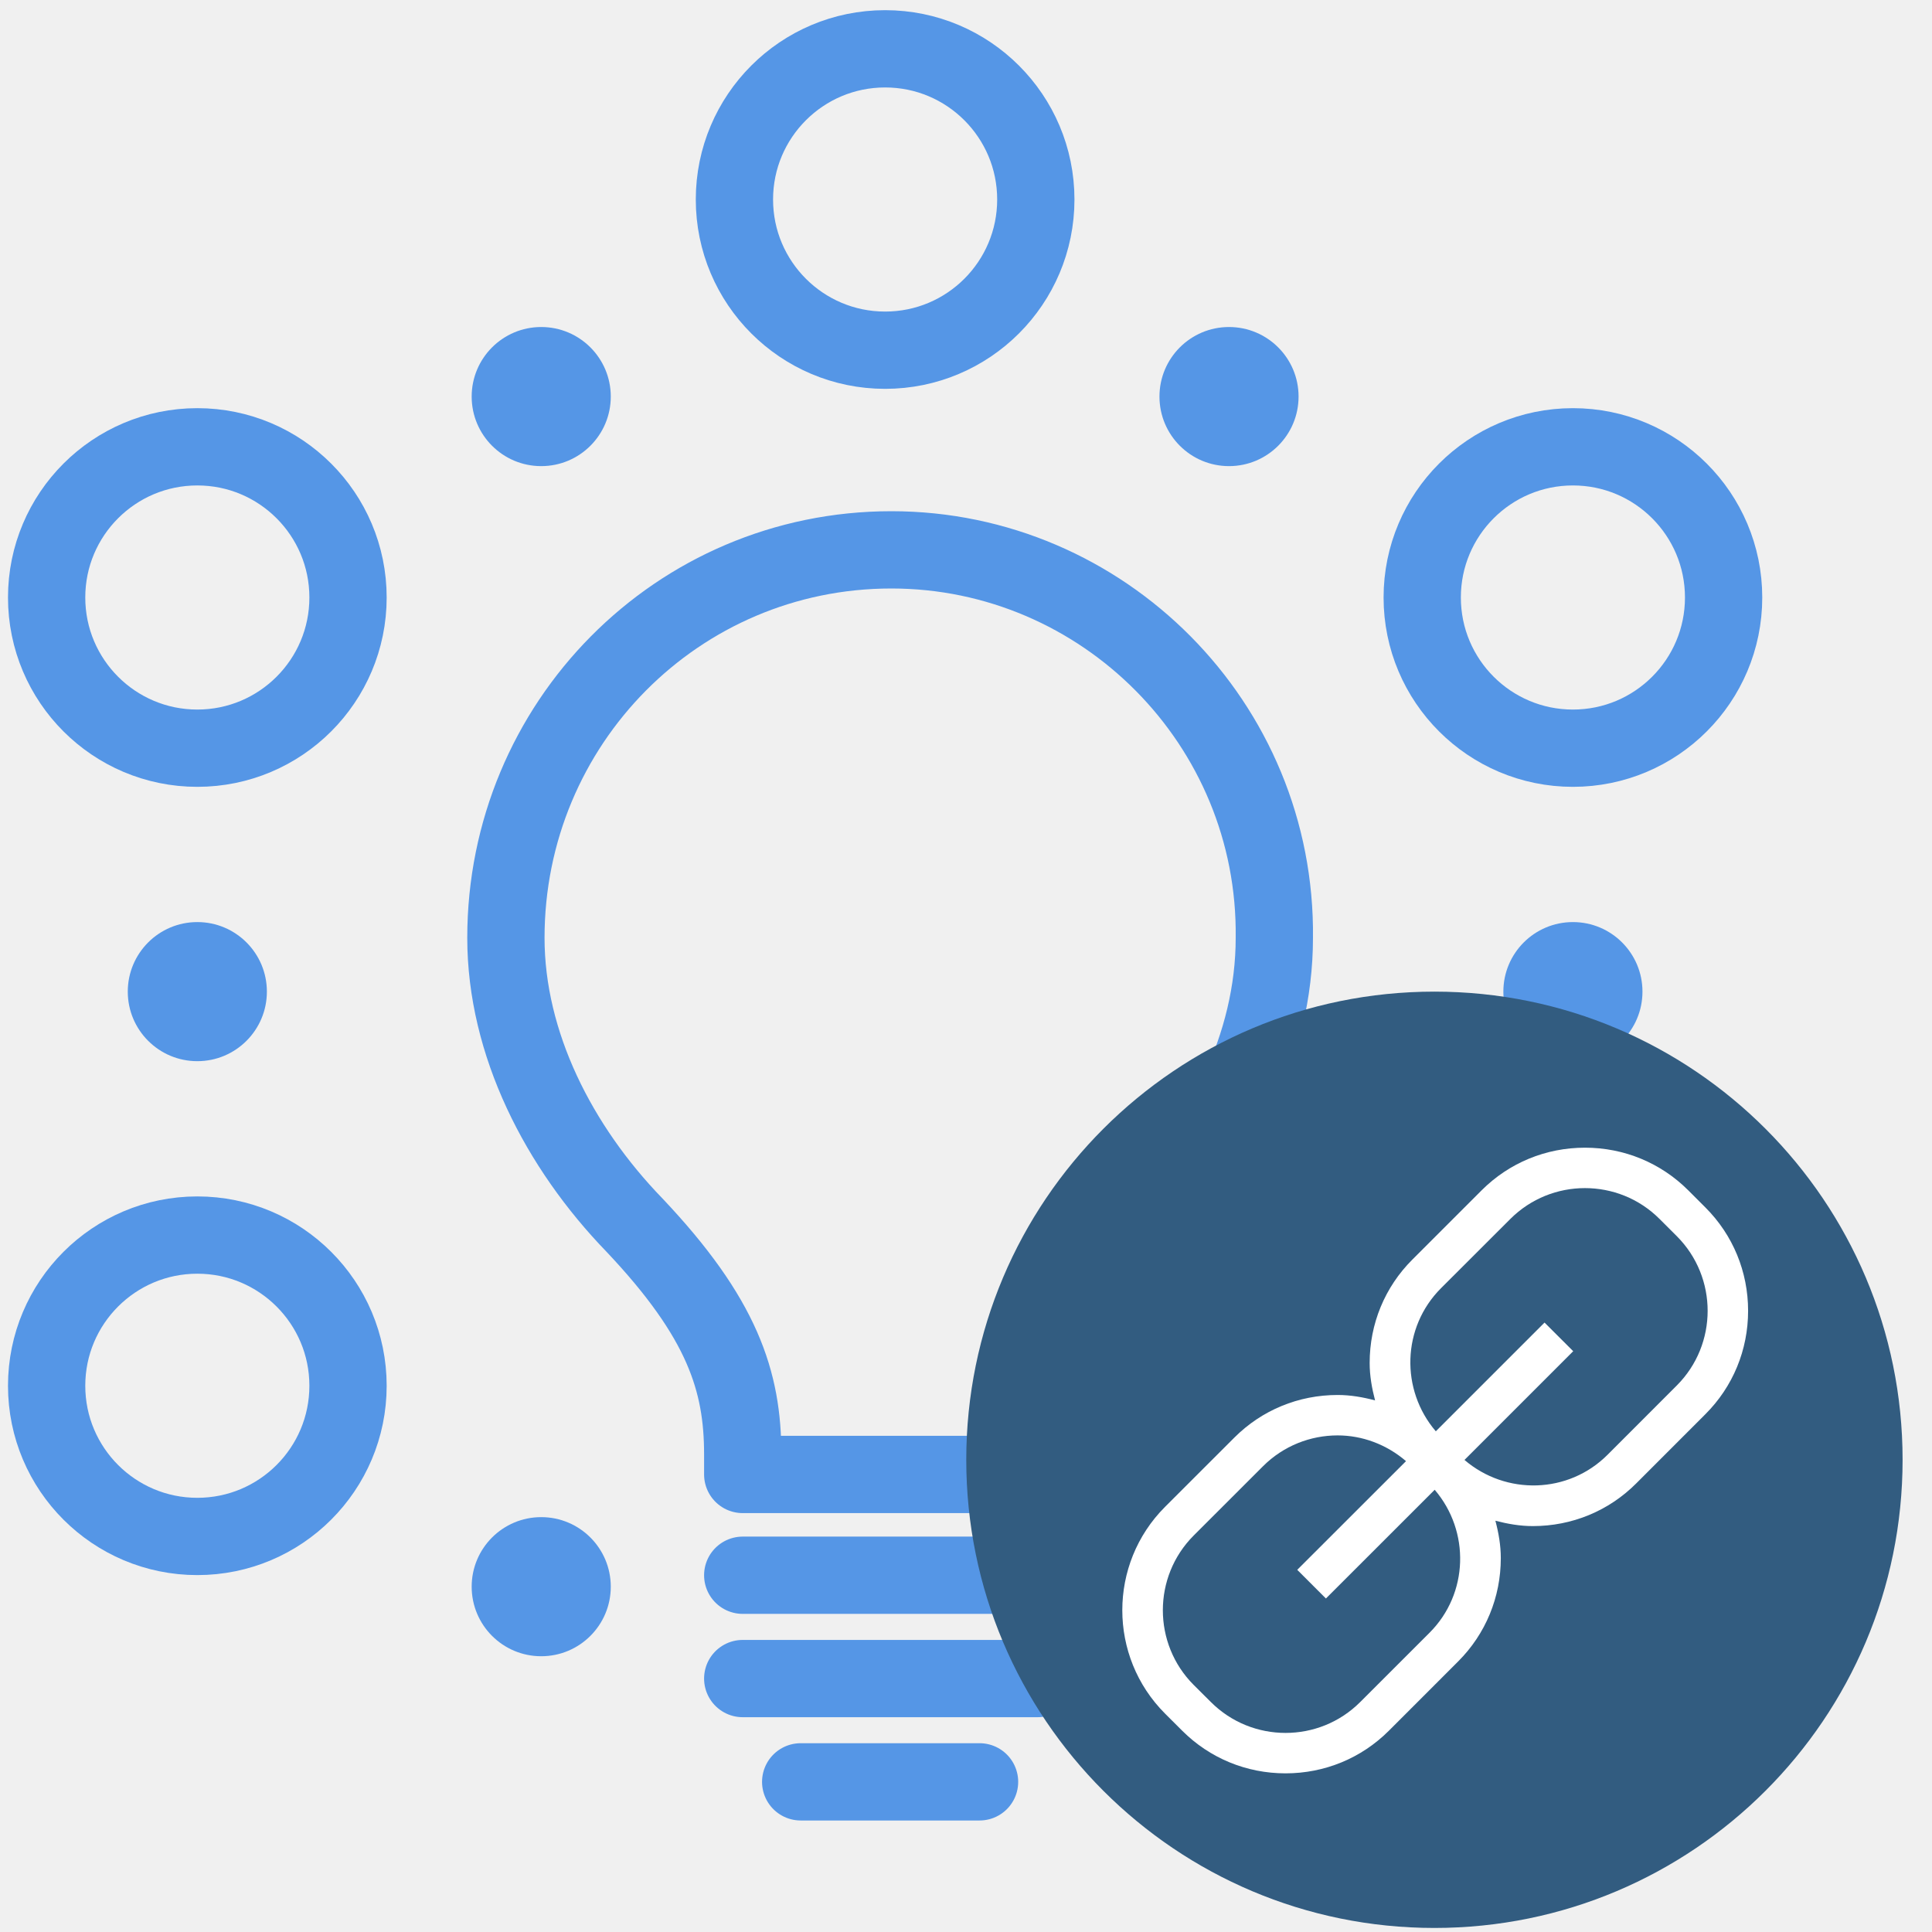
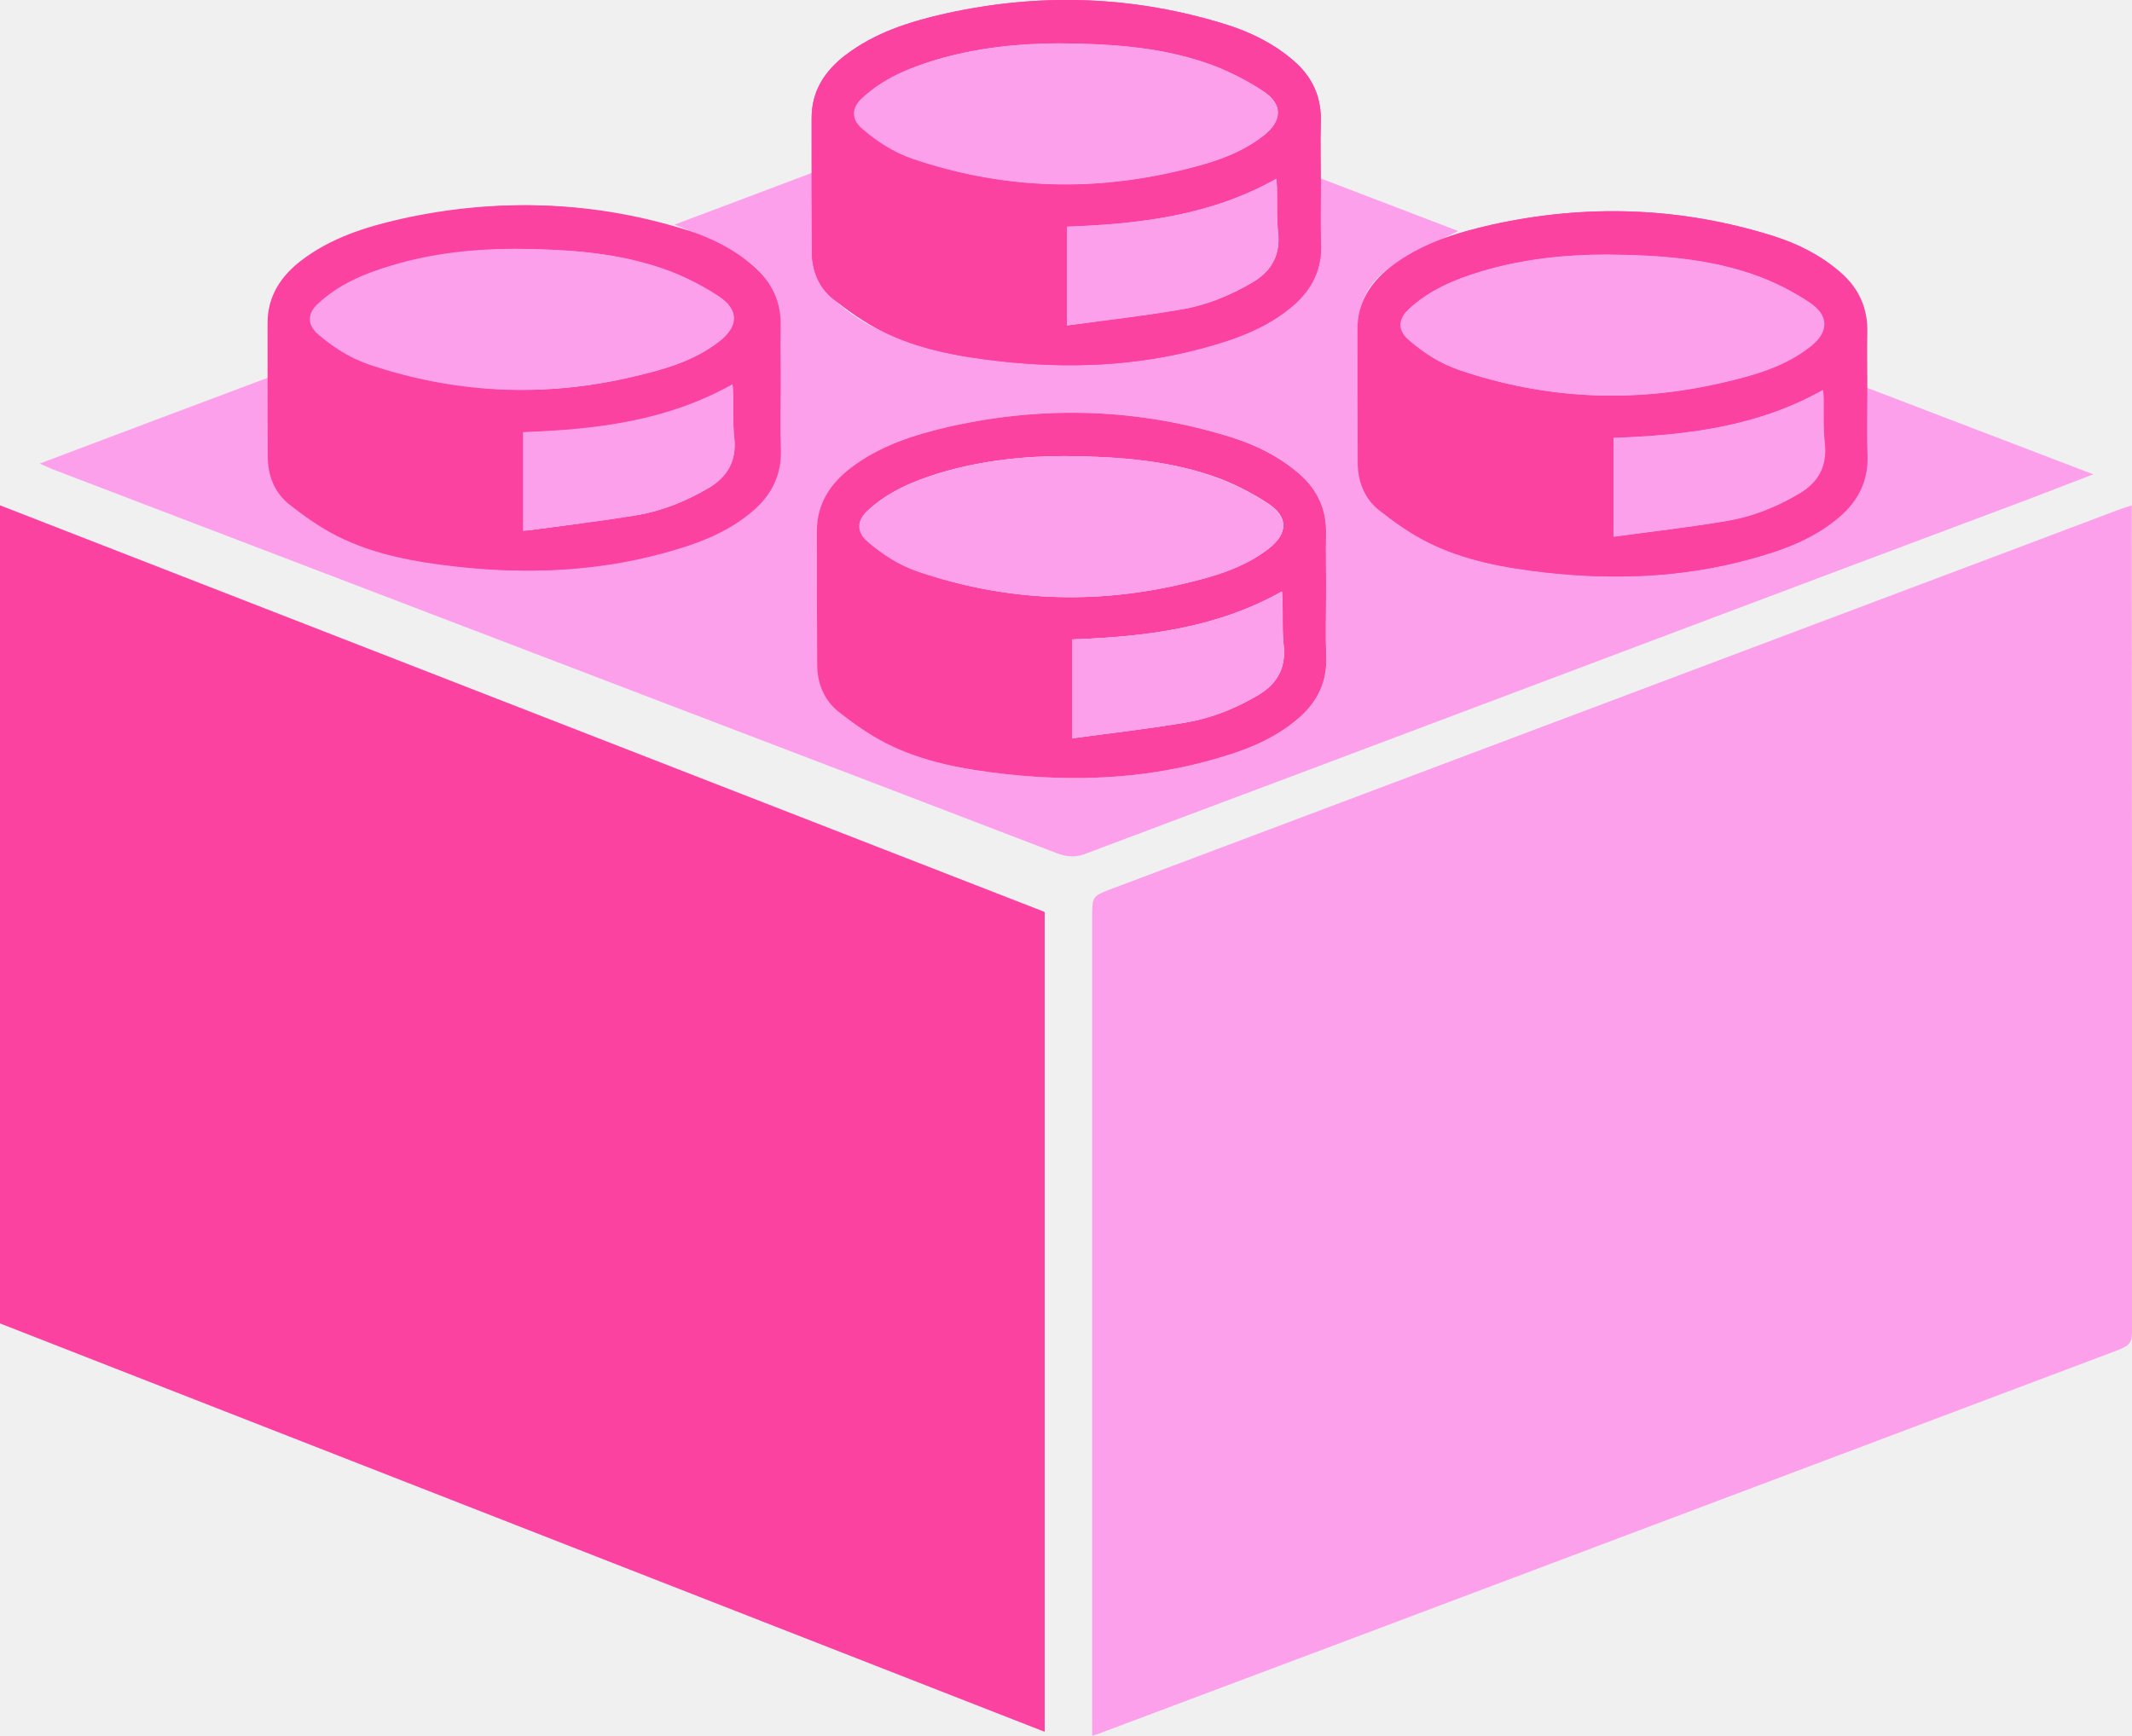
- <svg xmlns="http://www.w3.org/2000/svg" width="50px" height="50px" viewBox="0 0 50 50" version="1.1">
-   <defs />
-   <g id="Page-1" stroke="none" stroke-width="1" fill="none" fill-rule="evenodd">
-     <g id="Group-40-Copy-4" transform="translate(0.125969, 1.034063)">
-       <g id="Group-Copy-10" transform="translate(0.880889, 0.129198)">
-         <ellipse id="XMLID_4518_" stroke="#5596E6" stroke-width="2" cx="39.7" cy="14.3" rx="3.9" ry="3.9" />
-         <circle id="XMLID_4516_" stroke="#5596E6" stroke-width="2" cx="39.7" cy="34.7" r="3.9" />
-         <ellipse id="XMLID_4515_" stroke="#5596E6" stroke-width="2" cx="4.1" cy="14.3" rx="3.9" ry="3.9" />
-         <ellipse id="XMLID_4514_" stroke="#5596E6" stroke-width="2" cx="4.1" cy="34.7" rx="3.9" ry="3.9" />
-         <ellipse id="XMLID_4512_" stroke="#5596E6" stroke-width="2" cx="21.9" cy="4" rx="3.9" ry="3.9" />
-         <ellipse id="XMLID_4508_" fill="#5596E6" fill-rule="nonzero" cx="30.8" cy="39.9" rx="1.8" ry="1.8" />
-         <ellipse id="XMLID_4503_" fill="#5596E6" fill-rule="nonzero" cx="4.1" cy="24.5" rx="1.8" ry="1.8" />
-         <ellipse id="XMLID_4502_" fill="#5596E6" fill-rule="nonzero" cx="39.7" cy="24.5" rx="1.8" ry="1.8" />
-         <ellipse id="XMLID_4501_" fill="#5596E6" fill-rule="nonzero" cx="13" cy="39.9" rx="1.8" ry="1.8" />
-         <ellipse id="XMLID_4500_" fill="#5596E6" fill-rule="nonzero" cx="30.8" cy="9.1" rx="1.8" ry="1.8" />
-         <ellipse id="XMLID_4499_" fill="#5596E6" fill-rule="nonzero" cx="13" cy="9.1" rx="1.8" ry="1.8" />
-       </g>
-       <g id="Group" transform="translate(12.90175, 13)" stroke="#5596E6" stroke-width="2" stroke-linecap="round">
-         <path d="M10.041,0.196 C4.499,0.196 0.065,4.695 0.065,10.237 C0.065,12.976 1.434,15.649 3.391,17.67 C5.673,20.083 6.194,21.713 6.194,23.604 L6.194,24.125 L13.823,24.125 L13.823,23.604 C13.823,21.713 14.345,20.083 16.627,17.67 C18.583,15.649 19.952,13.041 19.952,10.237 C20.017,4.695 15.518,0.196 10.041,0.196" id="XMLID_722_" stroke-linejoin="round" />
-         <path d="M6.194,26.733 L13.823,26.733" id="XMLID_721_" />
-         <path d="M6.194,29.407 L13.823,29.407" id="XMLID_720_" />
-         <path d="M7.694,32.08 L12.323,32.08" id="XMLID_719_" />
-       </g>
-       <g id="Group-33-Copy" transform="translate(24.88089, 24.6292)">
-         <ellipse id="Oval-5" fill="#325C80" cx="12.116" cy="12.116" rx="12.116" ry="12.116" />
-         <g id="Page-1-Copy" transform="translate(3.461795, 3.461795)" fill="#FFFFFF">
-           <path d="M14.927,6.731 L13.134,8.525 C12.118,9.541 10.504,9.576 9.432,8.658 L12.246,5.844 L11.504,5.103 L8.69,7.917 C7.773,6.845 7.809,5.231 8.823,4.215 L10.618,2.422 C11.151,1.889 11.85,1.623 12.549,1.623 C13.25,1.623 13.949,1.889 14.481,2.422 L14.927,2.867 C15.991,3.932 15.991,5.666 14.927,6.731 M8.527,13.131 L6.733,14.924 C5.669,15.989 3.934,15.989 2.869,14.924 L2.423,14.48 C1.36,13.415 1.36,11.68 2.423,10.615 L4.218,8.821 C4.75,8.289 5.45,8.023 6.149,8.023 C6.783,8.023 7.41,8.253 7.919,8.689 L5.104,11.502 L5.846,12.244 L8.661,9.43 C9.579,10.502 9.542,12.117 8.527,13.131 M15.668,2.125 L15.223,1.68 C14.511,0.969 13.562,0.577 12.55,0.577 C11.537,0.577 10.588,0.969 9.876,1.68 L8.082,3.474 C7.37,4.185 6.978,5.136 6.978,6.148 C6.978,6.482 7.036,6.803 7.118,7.117 C6.805,7.034 6.484,6.977 6.15,6.977 C5.137,6.977 4.188,7.368 3.476,8.08 L1.682,9.873 C0.208,11.348 0.208,13.747 1.682,15.222 L2.127,15.666 C2.839,16.377 3.789,16.769 4.801,16.769 C5.813,16.769 6.764,16.377 7.475,15.666 L9.268,13.873 C9.98,13.161 10.372,12.211 10.372,11.199 C10.372,10.865 10.315,10.544 10.232,10.231 C10.546,10.313 10.867,10.37 11.201,10.37 C12.213,10.37 13.164,9.979 13.875,9.267 L15.668,7.473 C16.38,6.761 16.772,5.812 16.772,4.799 C16.772,3.787 16.38,2.837 15.668,2.125" id="Fill-1" />
-         </g>
-       </g>
-     </g>
+ <svg xmlns="http://www.w3.org/2000/svg" version="1.1" id="Layer_1" x="0px" y="0px" viewBox="0 0 969.8 789.7" style="enable-background:new 0 0 969.8 789.7;" xml:space="preserve">
+   <style type="text/css">
+ 	.st0{fill:#FDA0EC;}
+ 	.st1{fill:#FC42A0;}
+ </style>
+   <g>
+     <path class="st0" d="M496.8,789.7c0-2.2,0-3.9,0-5.5c0-64.9,0-129.9,0-194.8c0-57.6,0-115.3,0-172.9c0-8.4,0.3-8.9,8-11.8   c117.8-44.3,235.5-88.7,353.3-133c35.1-13.2,70.2-26.4,105.4-39.7c1.8-0.7,3.6-1.2,6.2-2.1c0,2.3,0,3.9,0,5.5   c0.1,122.5,0.1,245.1,0.2,367.6c0,8.4-0.5,9-8.5,12c-112.6,42.4-225.1,84.8-337.7,127.2c-40.4,15.2-80.9,30.4-121.4,45.6   C500.7,788.5,499,789,496.8,789.7z" />
+     <path class="st0" d="M18.1,210.9c35.5-13.4,70-26.4,105.2-39.6c0.2,2.7,0.6,4.8,0.6,7c0.1,8.5,0.2,17.1,0,25.6   c-0.4,11.4,4.2,20.2,12.6,27.6c11.9,10.4,26.3,15.2,41.1,19.1c46.9,12.3,93.4,10.7,139.4-4.9c10.2-3.5,19.4-8.6,27.2-16.2   c7-6.8,10.6-15.1,10.5-24.9c-0.1-18.4-0.3-36.9,0.1-55.3c0.3-13.7-5.1-24.4-16.4-31.6c-8.1-5.2-17.2-8.9-25.9-13.2   c-1.6-0.8-3.3-1.3-5.7-2.3c21.1-7.9,41.4-15.6,62.4-23.5c0.3,2.2,0.7,3.9,0.7,5.6c0.1,9.3,0.3,18.6,0,27.9   c-0.3,10.9,4.1,19.4,12.1,26.4c11.8,10.3,26,15.6,41,19.4c46.3,11.8,92.2,10.8,137.7-4.1c10.4-3.4,19.9-8.4,28-15.7   c8-7.2,12.2-16,11.7-27c-0.4-9.9-0.1-19.8-0.1-30.2c21,8,41.6,15.9,63,24.1c-5.3,2.7-10.1,5-14.8,7.5c-5.4,2.9-10.9,5.6-16,9   c-9.1,6-14.2,14.7-14.3,25.6c-0.2,20.8-0.1,41.7,0,62.5c0,8.5,3.7,15.6,9.6,21.6c10.7,10.8,24.2,16.2,38.5,20.3   c47.1,13.5,94.1,13.3,140.6-2.4c10.6-3.6,20.5-9.8,29.9-16c8.3-5.5,12-14.3,11.9-24.4c0-10.6,0-21.2,0-32.6   c34.5,13.2,68.5,26.2,103.5,39.6c-10.5,4-19.9,7.7-29.4,11.3c-112.1,42-224.2,84.3-336.3,126.5c-31.1,11.7-62.2,23.3-93.2,35   c-4.6,1.7-8.7,1.1-13-0.6c-58.3-22.4-116.7-44.7-175.1-67c-93.1-35.6-186.3-71.2-279.4-106.8C23.6,213.4,21.4,212.4,18.1,210.9z    M603.2,271.4C603.2,271.4,603.3,271.4,603.2,271.4c0.1-9.3-0.2-18.6,0.1-27.9c0.4-11.5-3.9-20.7-12.4-28.1   c-8.9-7.7-19.1-12.9-30.2-16.3c-42.3-13.3-85.1-14.7-128.3-5.1c-16.4,3.6-32.1,8.7-45.6,19.1c-9.3,7.1-15.1,16.2-15.1,28.3   c-0.1,20.2-0.1,40.5,0.1,60.7c0.1,8.7,3,16.5,9.8,21.8s13.9,10.5,21.6,14.3c17.1,8.6,35.7,12,54.5,14c30.8,3.4,61.4,2.2,91.5-5.9   c15.1-4.1,29.8-9.2,41.9-19.8c8.3-7.4,12.7-16.4,12.3-27.7C603,289.7,603.2,280.5,603.2,271.4z" />
+     <path class="st0" d="M483.7,83.8c-21.9-0.2-45.2-2.1-67.2-11c-7.6-3-14.8-7.2-21.6-11.8c-8.2-5.5-8.1-11.9-0.8-18.4   c9.2-8.2,20.5-12.2,32.1-15.4c28.4-7.8,57.3-8.9,86.5-5.9c18.6,1.9,36.7,5.8,53.3,14.9c3.4,1.9,6.7,4,9.7,6.4   c7.3,5.6,7.8,12.3,0.5,17.8c-6.6,5-14,9.4-21.7,12.4C532.3,81.2,508.9,83.7,483.7,83.8z" />
+     <path class="st0" d="M734.2,178.7c-25-0.1-48.5-2.1-70.7-11.3c-7.1-2.9-14-6.9-20.3-11.4c-8.5-6-8.1-12.4,0.2-18.8   c11.7-8.9,25-14,39.2-16.9c39.7-8.3,79.2-8.3,117.9,4.9c7.8,2.7,15.3,6.9,22.3,11.4c9.2,5.9,9.2,12.9,0.8,20   c-8.6,7.3-19,11.3-29.7,14.4C774,176.7,753.6,178.9,734.2,178.7z" />
+     <path class="st0" d="M230.3,176.4c-21.4-0.8-46.5-3.2-69.6-15.3c-4.4-2.3-8.5-5-12.5-8c-7.5-5.6-7.4-11.9,0.1-17.6   c11.2-8.4,23.7-14,37.3-17c40.2-8.9,80.3-9.2,119.6,4.1c8.6,2.9,16.7,8,24.5,12.9c7.9,5.1,7.8,11.6,0.5,17.6   c-12.7,10.5-28,15.3-43.7,18.8C269.4,175.7,251.9,176.7,230.3,176.4z" />
+     <path class="st0" d="M485.3,103.1c33.4-0.9,65.9-5,95.3-21.6c0,11.8,0.6,23.3-0.4,34.7c-0.3,3.5-4.3,7.5-7.6,9.8   c-17,11.4-36.2,16.7-56.4,18.9c-10.2,1.1-20.5,1.6-31,2.4C485.3,132.1,485.3,118,485.3,103.1z" />
+     <path class="st0" d="M733.7,241.6c0-14.6,0-28.8,0-42.5c16.4-2,32.8-3.4,49-6.1c16.3-2.7,31.7-8.5,46.3-16.6   c0,12,0.4,23.6-0.3,35.1c-0.1,2.7-3.2,5.6-5.5,7.8c-7.6,6.9-17,10.5-26.6,13.6C776.4,239.7,755.4,241.6,733.7,241.6z" />
+     <path class="st0" d="M239.3,195.8c33.5-1.1,65.8-5.1,96-22c0,4.6,0,8.1,0,11.6c0,6.3,0,12.6,0.1,18.9c0.1,6.2-2.4,10.5-7.8,14   c-25.9,16.7-54.8,20.5-84.6,21.2c-2.2,0.1-3.7-0.1-3.7-3C239.4,223.1,239.3,209.8,239.3,195.8z" />
+     <path class="st1" d="M603.2,271.4c0,9.1-0.3,18.3,0.1,27.4c0.4,11.4-4,20.4-12.3,27.7c-12.1,10.6-26.7,15.7-41.9,19.8   c-30.1,8.1-60.6,9.3-91.5,5.9c-18.9-2.1-37.5-5.4-54.5-14c-7.7-3.9-14.8-9-21.6-14.3c-6.8-5.4-9.8-13.2-9.8-21.8   c-0.1-20.2-0.1-40.5-0.1-60.7c0-12,5.8-21.1,15.1-28.3c13.5-10.4,29.3-15.4,45.6-19.1c43.2-9.6,86-8.2,128.3,5.1   c11.1,3.5,21.4,8.7,30.2,16.3c8.6,7.4,12.8,16.6,12.4,28.1C603,252.8,603.3,262.1,603.2,271.4C603.3,271.4,603.2,271.4,603.2,271.4   z M484.4,207.5c-18,0-37.6,1.9-56.7,7.6c-12.1,3.7-23.7,8.5-33.1,17.3c-4.8,4.5-4.8,9.6,0.1,13.9c6.8,5.9,14.3,10.8,23,13.7   c39.3,13.4,79.1,15.2,119.5,5.8c14.2-3.3,28.2-7.1,40-16.3c8.7-6.8,8.9-14.3-0.2-20.3c-6.9-4.6-14.5-8.5-22.2-11.5   C532.7,209.5,509.6,207.8,484.4,207.5z M487.8,335.9c17.6-2.4,34.7-4.3,51.6-7.2c11.7-2,22.7-6.4,33-12.5   c8.7-5.2,12.7-12.5,11.5-22.9c-0.7-6.7-0.3-13.5-0.5-20.2c0-1.2-0.2-2.5-0.3-4c-29.9,16.8-62.3,20.6-95.3,21.8   C487.8,305.6,487.8,319.9,487.8,335.9z" />
+     <path class="st0" d="M484.4,207.5c25.1,0.2,48.3,1.9,70.3,10.3c7.8,3,15.3,6.9,22.2,11.5c9.1,6,8.9,13.6,0.2,20.3   c-11.8,9.2-25.8,13-40,16.3c-40.4,9.3-80.2,7.5-119.5-5.8c-8.7-3-16.1-7.8-23-13.7c-5-4.3-5-9.4-0.1-13.9   c9.4-8.8,21-13.7,33.1-17.3C446.8,209.4,466.4,207.5,484.4,207.5z" />
+     <path class="st0" d="M487.8,335.9c0-16,0-30.3,0-45c33.1-1.2,65.4-5,95.3-21.8c0.1,1.6,0.3,2.8,0.3,4c0.1,6.7-0.3,13.5,0.5,20.2   c1.1,10.4-2.8,17.7-11.5,22.9c-10.3,6.1-21.3,10.6-33,12.5C522.4,331.6,505.4,333.5,487.8,335.9z" />
+     <polygon class="st1" points="475.2,787.9 0,602.1 0,229.9 475.2,414.9  " />
+     <path class="st1" d="M353.3,177c0,9.1-0.3,18.3,0.1,27.4c0.4,11.4-4,20.4-12.3,27.7c-12.1,10.6-26.7,15.7-41.9,19.8   c-30.1,8.1-60.6,9.3-91.5,5.9c-18.9-2.1-37.5-5.4-54.5-14c-7.7-3.9-14.8-9-21.6-14.3c-6.8-5.4-9.8-13.2-9.8-21.8   c-0.1-20.2-0.1-40.5-0.1-60.7c0-12,5.8-21.1,15.1-28.3c13.5-10.4,29.3-15.4,45.6-19.1c43.2-9.6,86-8.2,128.3,5.1   c11.1,3.5,21.4,8.7,30.2,16.3c8.6,7.4,12.8,16.6,12.4,28.1C353.1,158.4,353.4,167.7,353.3,177C353.4,177,353.4,177,353.3,177z    M234.5,113.2c-18,0-37.6,1.9-56.7,7.6c-12.1,3.7-23.7,8.5-33.1,17.3c-4.8,4.5-4.8,9.6,0.1,13.9c6.8,5.9,14.3,10.8,23,13.7   c39.3,13.4,79.1,15.2,119.5,5.8c14.2-3.3,28.2-7.1,40-16.3c8.7-6.8,8.9-14.3-0.2-20.3c-6.9-4.6-14.5-8.5-22.2-11.5   C282.8,115.1,259.7,113.4,234.5,113.2z M237.9,241.6c17.6-2.4,34.7-4.3,51.6-7.2c11.7-2,22.7-6.4,33-12.5   c8.7-5.2,12.7-12.5,11.5-22.9c-0.7-6.7-0.3-13.5-0.5-20.2c0-1.2-0.2-2.5-0.3-4c-29.9,16.8-62.3,20.6-95.3,21.8   C237.9,211.2,237.9,225.6,237.9,241.6z" />
+     <path class="st1" d="M600.8,83.6c0,9.1-0.3,18.3,0.1,27.4c0.4,11.4-4,20.4-12.3,27.7c-12.1,10.6-26.7,15.7-41.9,19.8   c-30.1,8.1-60.6,9.3-91.5,5.9c-18.9-2.1-37.5-5.4-54.5-14c-7.7-3.9-14.8-9-21.6-14.3c-6.8-5.4-9.8-13.2-9.8-21.8   c-0.1-20.2-0.1-40.5-0.1-60.7c0-12,5.8-21.1,15.1-28.3c13.5-10.4,29.3-15.4,45.6-19.1c43.2-9.6,86-8.2,128.3,5.1   c11.1,3.5,21.4,8.7,30.2,16.3c8.6,7.4,12.8,16.6,12.4,28.1C600.5,65,600.8,74.3,600.8,83.6L600.8,83.6z M482,19.7   c-18,0-37.6,1.9-56.7,7.6c-12.1,3.7-23.7,8.5-33.1,17.3c-4.8,4.5-4.8,9.6,0.1,13.9c6.8,5.9,14.3,10.8,23,13.7   c39.3,13.4,79.1,15.2,119.5,5.8c14.2-3.3,28.2-7.1,40-16.3c8.7-6.8,8.9-14.3-0.2-20.3c-6.9-4.6-14.5-8.5-22.2-11.5   C530.3,21.6,507.1,19.9,482,19.7z M485.3,148.1c17.6-2.4,34.7-4.3,51.6-7.2c11.7-2,22.7-6.4,33-12.5c8.7-5.2,12.7-12.5,11.5-22.9   c-0.7-6.7-0.3-13.5-0.5-20.2c0-1.2-0.2-2.5-0.3-4c-29.9,16.8-62.3,20.6-95.3,21.8C485.3,117.8,485.3,132.1,485.3,148.1z" />
+     <path class="st1" d="M849.1,179.7c0,9.1-0.3,18.3,0.1,27.4c0.4,11.4-4,20.4-12.3,27.7c-12.1,10.6-26.7,15.7-41.9,19.8   c-30.1,8.1-60.6,9.3-91.5,5.9c-18.9-2.1-37.5-5.4-54.5-14c-7.7-3.9-14.8-9-21.6-14.3c-6.8-5.4-9.8-13.2-9.8-21.8   c-0.1-20.2-0.1-40.5-0.1-60.7c0-12,5.8-21.1,15.1-28.3c13.5-10.4,29.3-15.4,45.6-19.1c43.2-9.6,86-8.2,128.3,5.1   c11.1,3.5,21.4,8.7,30.2,16.3c8.6,7.4,12.8,16.6,12.4,28.1C848.9,161.1,849.2,170.4,849.1,179.7   C849.2,179.7,849.1,179.7,849.1,179.7z M730.3,115.8c-18,0-37.6,1.9-56.7,7.6c-12.1,3.7-23.7,8.5-33.1,17.3   c-4.8,4.5-4.8,9.6,0.1,13.9c6.8,5.9,14.3,10.8,23,13.7c39.3,13.4,79.1,15.2,119.5,5.8c14.2-3.3,28.2-7.1,40-16.3   c8.7-6.8,8.9-14.3-0.2-20.3c-6.9-4.6-14.5-8.5-22.2-11.5C778.6,117.7,755.5,116,730.3,115.8z M733.7,244.2   c17.6-2.4,34.7-4.3,51.6-7.2c11.7-2,22.7-6.4,33-12.5c8.7-5.2,12.7-12.5,11.5-22.9c-0.7-6.7-0.3-13.5-0.5-20.2c0-1.2-0.2-2.5-0.3-4   c-29.9,16.8-62.3,20.6-95.3,21.8C733.7,213.9,733.7,228.2,733.7,244.2z" />
+     <path class="st1" d="M849.4,179.7c0,9.1-0.3,18.3,0.1,27.4c0.4,11.4-4,20.4-12.3,27.7c-12.1,10.6-26.7,15.7-41.9,19.8   c-30.1,8.1-60.6,9.3-91.5,5.9c-18.9-2.1-37.5-5.4-54.5-14c-7.7-3.9-14.8-9-21.6-14.3c-6.8-5.4-9.8-13.2-9.8-21.8   c-0.1-20.2-0.1-40.5-0.1-60.7c0-12,5.8-21.1,15.1-28.3c13.5-10.4,29.3-15.4,45.6-19.1c43.2-9.6,86-8.2,128.3,5.1   c11.1,3.5,21.4,8.7,30.2,16.3c8.6,7.4,12.8,16.6,12.4,28.1C849.2,161.1,849.5,170.4,849.4,179.7   C849.5,179.7,849.5,179.7,849.4,179.7z M730.6,115.8c-18,0-37.6,1.9-56.7,7.6c-12.1,3.7-23.7,8.5-33.1,17.3   c-4.8,4.5-4.8,9.6,0.1,13.9c6.8,5.9,14.3,10.8,23,13.7c39.3,13.4,79.1,15.2,119.5,5.8c14.2-3.3,28.2-7.1,40-16.3   c8.7-6.8,8.9-14.3-0.2-20.3c-6.9-4.6-14.5-8.5-22.2-11.5C778.9,117.7,755.8,116,730.6,115.8z M734,244.2   c17.6-2.4,34.7-4.3,51.6-7.2c11.7-2,22.7-6.4,33-12.5c8.7-5.2,12.7-12.5,11.5-22.9c-0.7-6.7-0.3-13.5-0.5-20.2c0-1.2-0.2-2.5-0.3-4   C799.4,194.2,767,198,734,199.2C734,213.9,734,228.2,734,244.2z" />
+     <path class="st0" d="M730.6,115.8c25.1,0.2,48.3,1.9,70.3,10.3c7.8,3,15.3,6.9,22.2,11.5c9.1,6,8.9,13.6,0.2,20.3   c-11.8,9.2-25.8,13-40,16.3c-40.4,9.3-80.2,7.5-119.5-5.8c-8.7-3-16.1-7.8-23-13.7c-5-4.3-5-9.4-0.1-13.9   c9.4-8.8,21-13.7,33.1-17.3C693,117.7,712.6,115.8,730.6,115.8z" />
+     <path class="st0" d="M734,244.2c0-16,0-30.3,0-45c33.1-1.2,65.4-5,95.3-21.8c0.1,1.6,0.3,2.8,0.3,4c0.1,6.7-0.3,13.5,0.5,20.2   c1.1,10.4-2.8,17.7-11.5,22.9c-10.3,6.1-21.3,10.6-33,12.5C768.7,239.9,751.6,241.8,734,244.2z" />
+     <path class="st1" d="M355.1,177c0,9.1-0.3,18.3,0.1,27.4c0.4,11.4-4,20.4-12.3,27.7c-12.1,10.6-26.7,15.7-41.9,19.8   c-30.1,8.1-60.6,9.3-91.5,5.9c-18.9-2.1-37.5-5.4-54.5-14c-7.7-3.9-14.8-9-21.6-14.3c-6.8-5.4-9.8-13.2-9.8-21.8   c-0.1-20.2-0.1-40.5-0.1-60.7c0-12,5.8-21.1,15.1-28.3c13.5-10.4,29.3-15.4,45.6-19.1c43.2-9.6,86-8.2,128.3,5.1   c11.1,3.5,21.4,8.7,30.2,16.3c8.6,7.4,12.8,16.6,12.4,28.1C354.9,158.4,355.2,167.7,355.1,177C355.2,177,355.2,177,355.1,177z    M236.3,113.2c-18,0-37.6,1.9-56.7,7.6c-12.1,3.7-23.7,8.5-33.1,17.3c-4.8,4.5-4.8,9.6,0.1,13.9c6.8,5.9,14.3,10.8,23,13.7   c39.3,13.4,79.1,15.2,119.5,5.8c14.2-3.3,28.2-7.1,40-16.3c8.7-6.8,8.9-14.3-0.2-20.3c-6.9-4.6-14.5-8.5-22.2-11.5   C284.6,115.1,261.5,113.4,236.3,113.2z M239.7,241.6c17.6-2.4,34.7-4.3,51.6-7.2c11.7-2,22.7-6.4,33-12.5   c8.7-5.2,12.7-12.5,11.5-22.9c-0.7-6.7-0.3-13.5-0.5-20.2c0-1.2-0.2-2.5-0.3-4c-29.9,16.8-62.3,20.6-95.3,21.8   C239.7,211.2,239.7,225.6,239.7,241.6z" />
+     <path class="st0" d="M234.5,113.2c25.1,0.2,48.3,1.9,70.3,10.3c7.8,3,15.3,6.9,22.2,11.5c9.1,6,8.9,13.6,0.2,20.3   c-11.8,9.2-25.8,13-40,16.3c-40.4,9.3-80.2,7.5-119.5-5.8c-8.7-3-16.1-7.8-23-13.7c-5-4.3-5-9.4-0.1-13.9   c9.4-8.8,21-13.7,33.1-17.3C196.9,115,216.5,113.2,234.5,113.2z" />
+     <path class="st0" d="M237.9,241.6c0-16,0-30.3,0-45c33.1-1.2,65.4-5,95.3-21.8c0.1,1.6,0.3,2.8,0.3,4c0.1,6.7-0.3,13.5,0.5,20.2   c1.1,10.4-2.8,17.7-11.5,22.9c-10.3,6.1-21.3,10.6-33,12.5C272.6,237.2,255.5,239.2,237.9,241.6z" />
+     <path class="st1" d="M600.8,83.6c0,9.1-0.3,18.3,0.1,27.4c0.4,11.4-4,20.4-12.3,27.7c-12.1,10.6-26.7,15.7-41.9,19.8   c-30.1,8.1-60.6,9.3-91.5,5.9c-18.9-2.1-37.5-5.4-54.5-14c-7.7-3.9-14.8-9-21.6-14.3c-6.8-5.4-9.8-13.2-9.8-21.8   c-0.1-20.2-0.1-40.5-0.1-60.7c0-12,5.8-21.1,15.1-28.3c13.5-10.4,29.3-15.4,45.6-19.1c43.2-9.6,86-8.2,128.3,5.1   c11.1,3.5,21.4,8.7,30.2,16.3c8.6,7.4,12.8,16.6,12.4,28.1C600.5,65,600.8,74.3,600.8,83.6L600.8,83.6z M482,19.7   c-18,0-37.6,1.9-56.7,7.6c-12.1,3.7-23.7,8.5-33.1,17.3c-4.8,4.5-4.8,9.6,0.1,13.9c6.8,5.9,14.3,10.8,23,13.7   c39.3,13.4,79.1,15.2,119.5,5.8c14.2-3.3,28.2-7.1,40-16.3c8.7-6.8,8.9-14.3-0.2-20.3c-6.9-4.6-14.5-8.5-22.2-11.5   C530.3,21.6,507.1,19.9,482,19.7z M485.3,148.1c17.6-2.4,34.7-4.3,51.6-7.2c11.7-2,22.7-6.4,33-12.5c8.7-5.2,12.7-12.5,11.5-22.9   c-0.7-6.7-0.3-13.5-0.5-20.2c0-1.2-0.2-2.5-0.3-4c-29.9,16.8-62.3,20.6-95.3,21.8C485.3,117.8,485.3,132.1,485.3,148.1z" />
+     <path class="st0" d="M482,19.7c25.1,0.2,48.3,1.9,70.3,10.3c7.8,3,15.3,6.9,22.2,11.5c9.1,6,8.9,13.6,0.2,20.3   c-11.8,9.2-25.8,13-40,16.3c-40.4,9.3-80.2,7.5-119.5-5.8c-8.7-3-16.1-7.8-23-13.7c-5-4.3-5-9.4-0.1-13.9   c9.4-8.8,21-13.7,33.1-17.3C444.3,21.6,464,19.7,482,19.7z" />
+     <path class="st0" d="M485.3,148.1c0-16,0-30.3,0-45c33.1-1.2,65.4-5,95.3-21.8c0.1,1.6,0.3,2.8,0.3,4c0.1,6.7-0.3,13.5,0.5,20.2   c1.1,10.4-2.8,17.7-11.5,22.9c-10.3,6.1-21.3,10.6-33,12.5C520,143.8,502.9,145.7,485.3,148.1z" />
  </g>
</svg>
